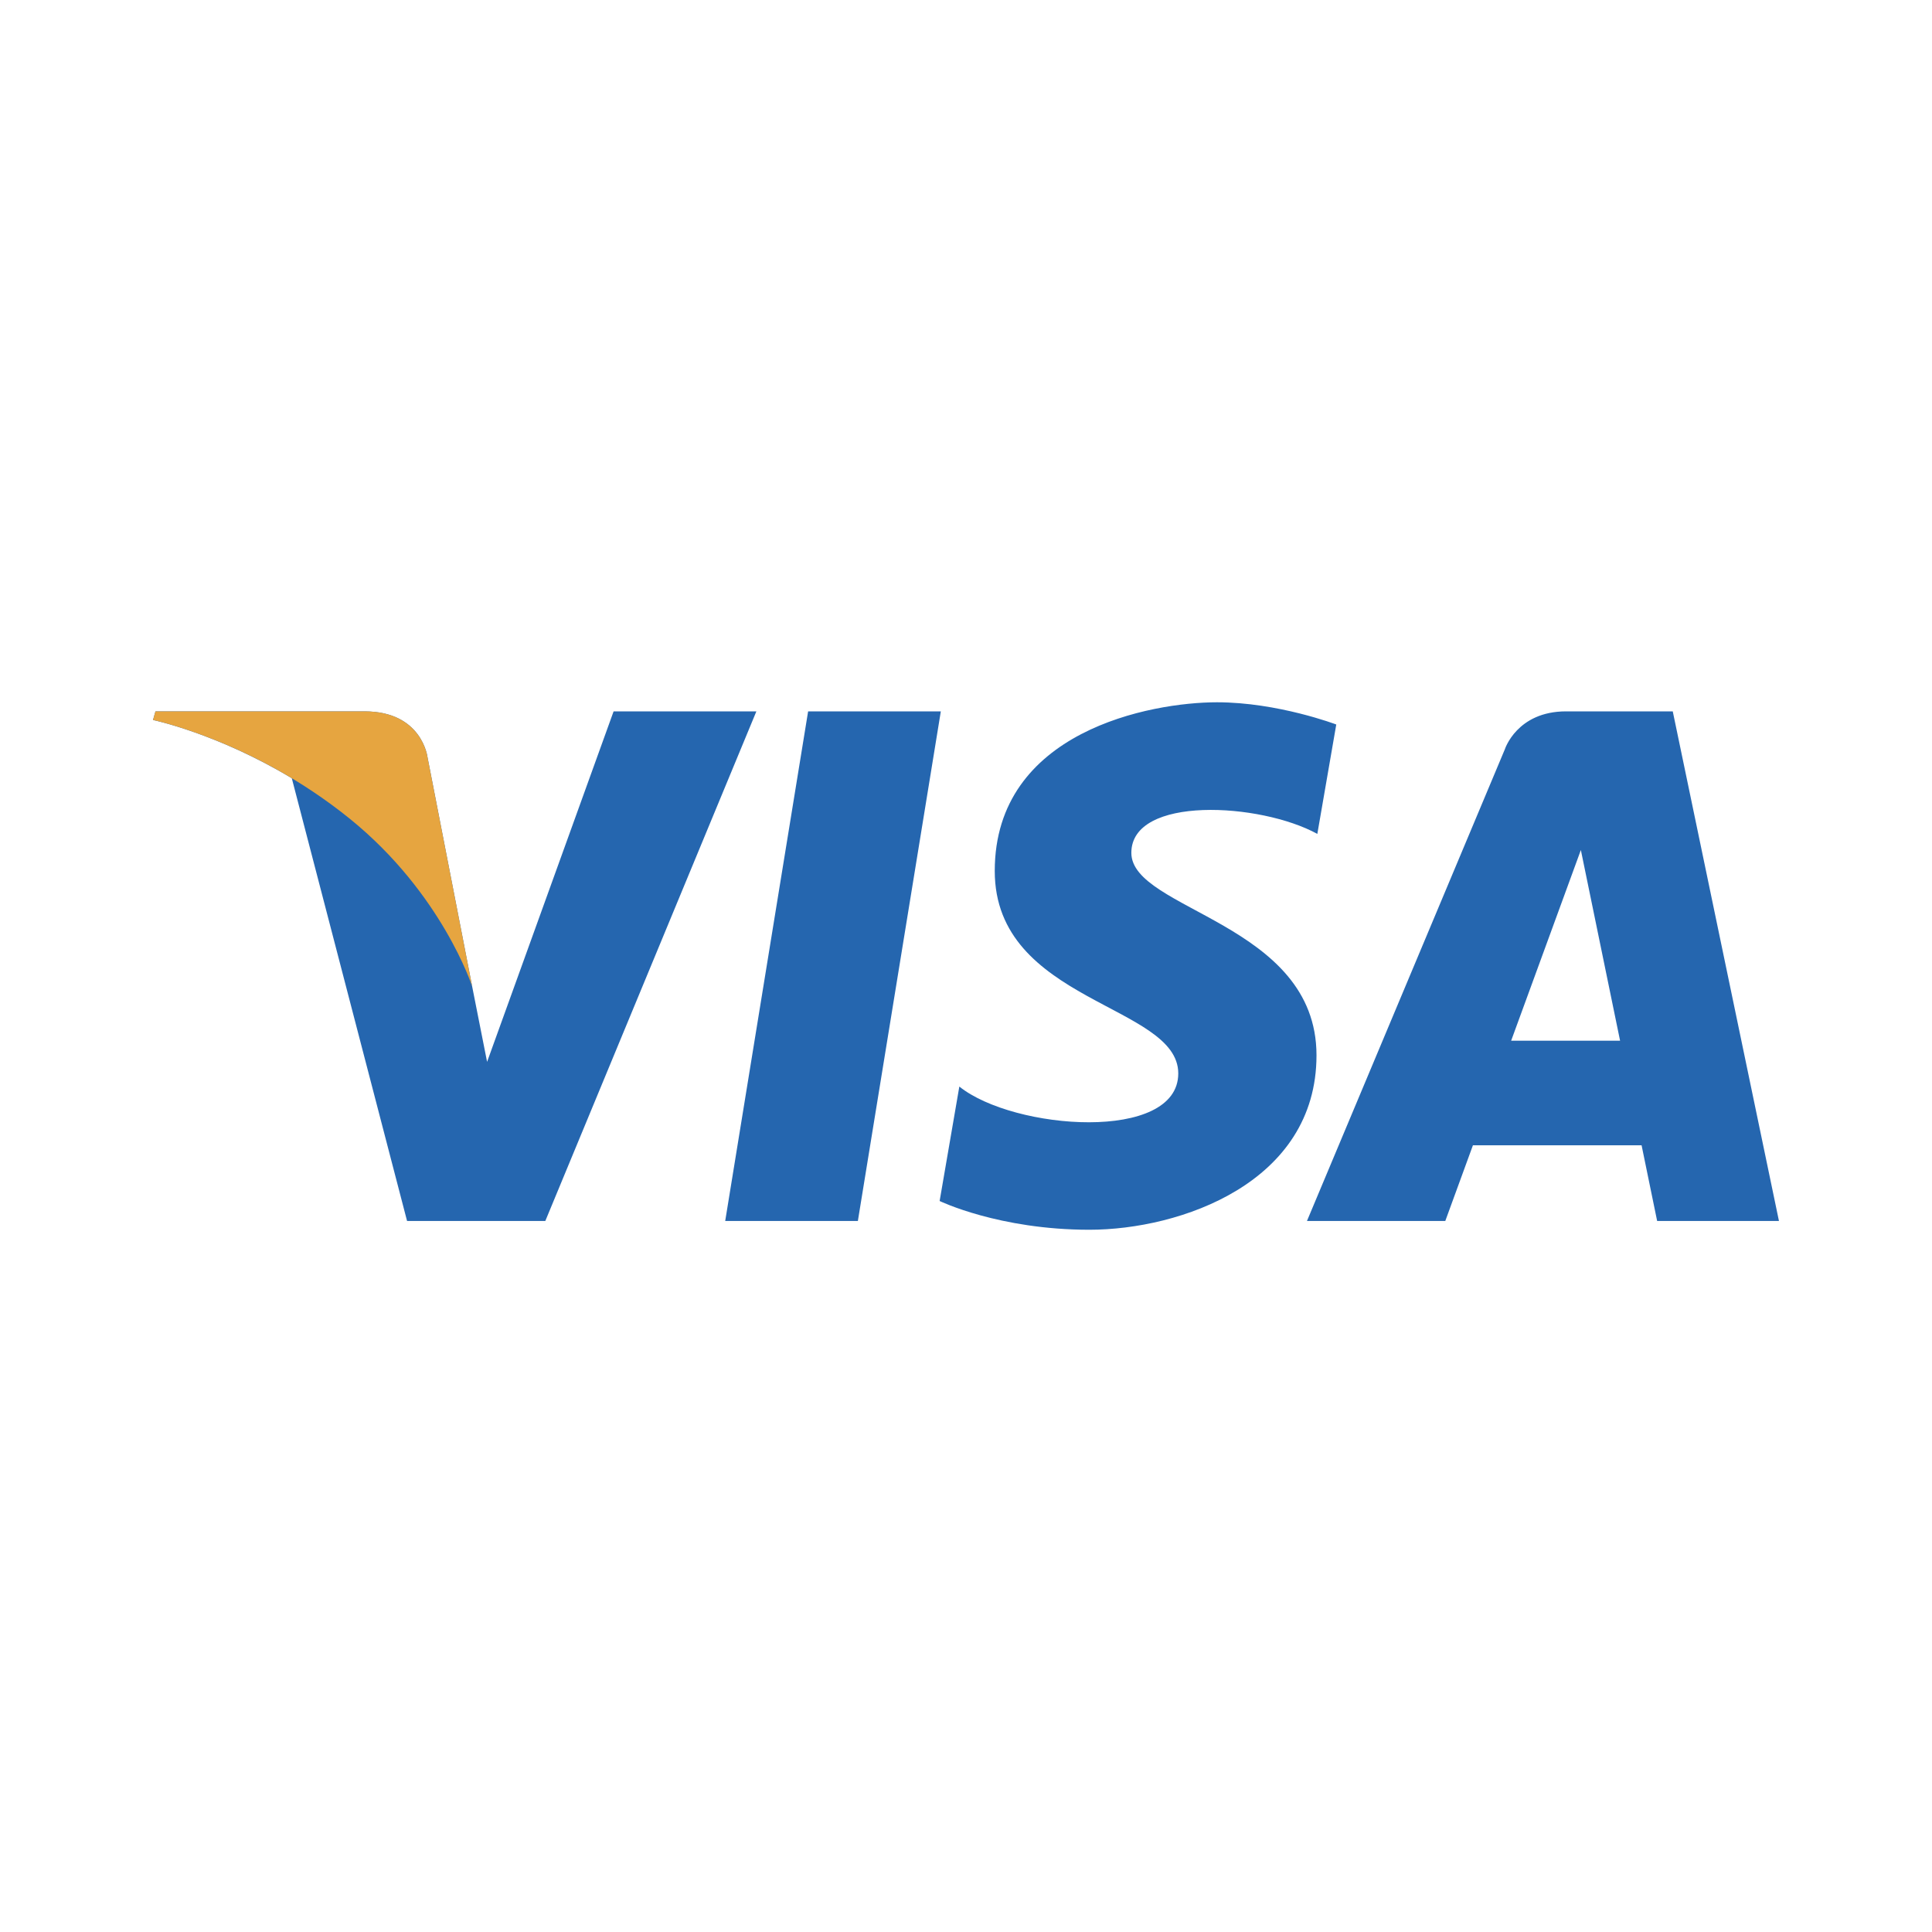
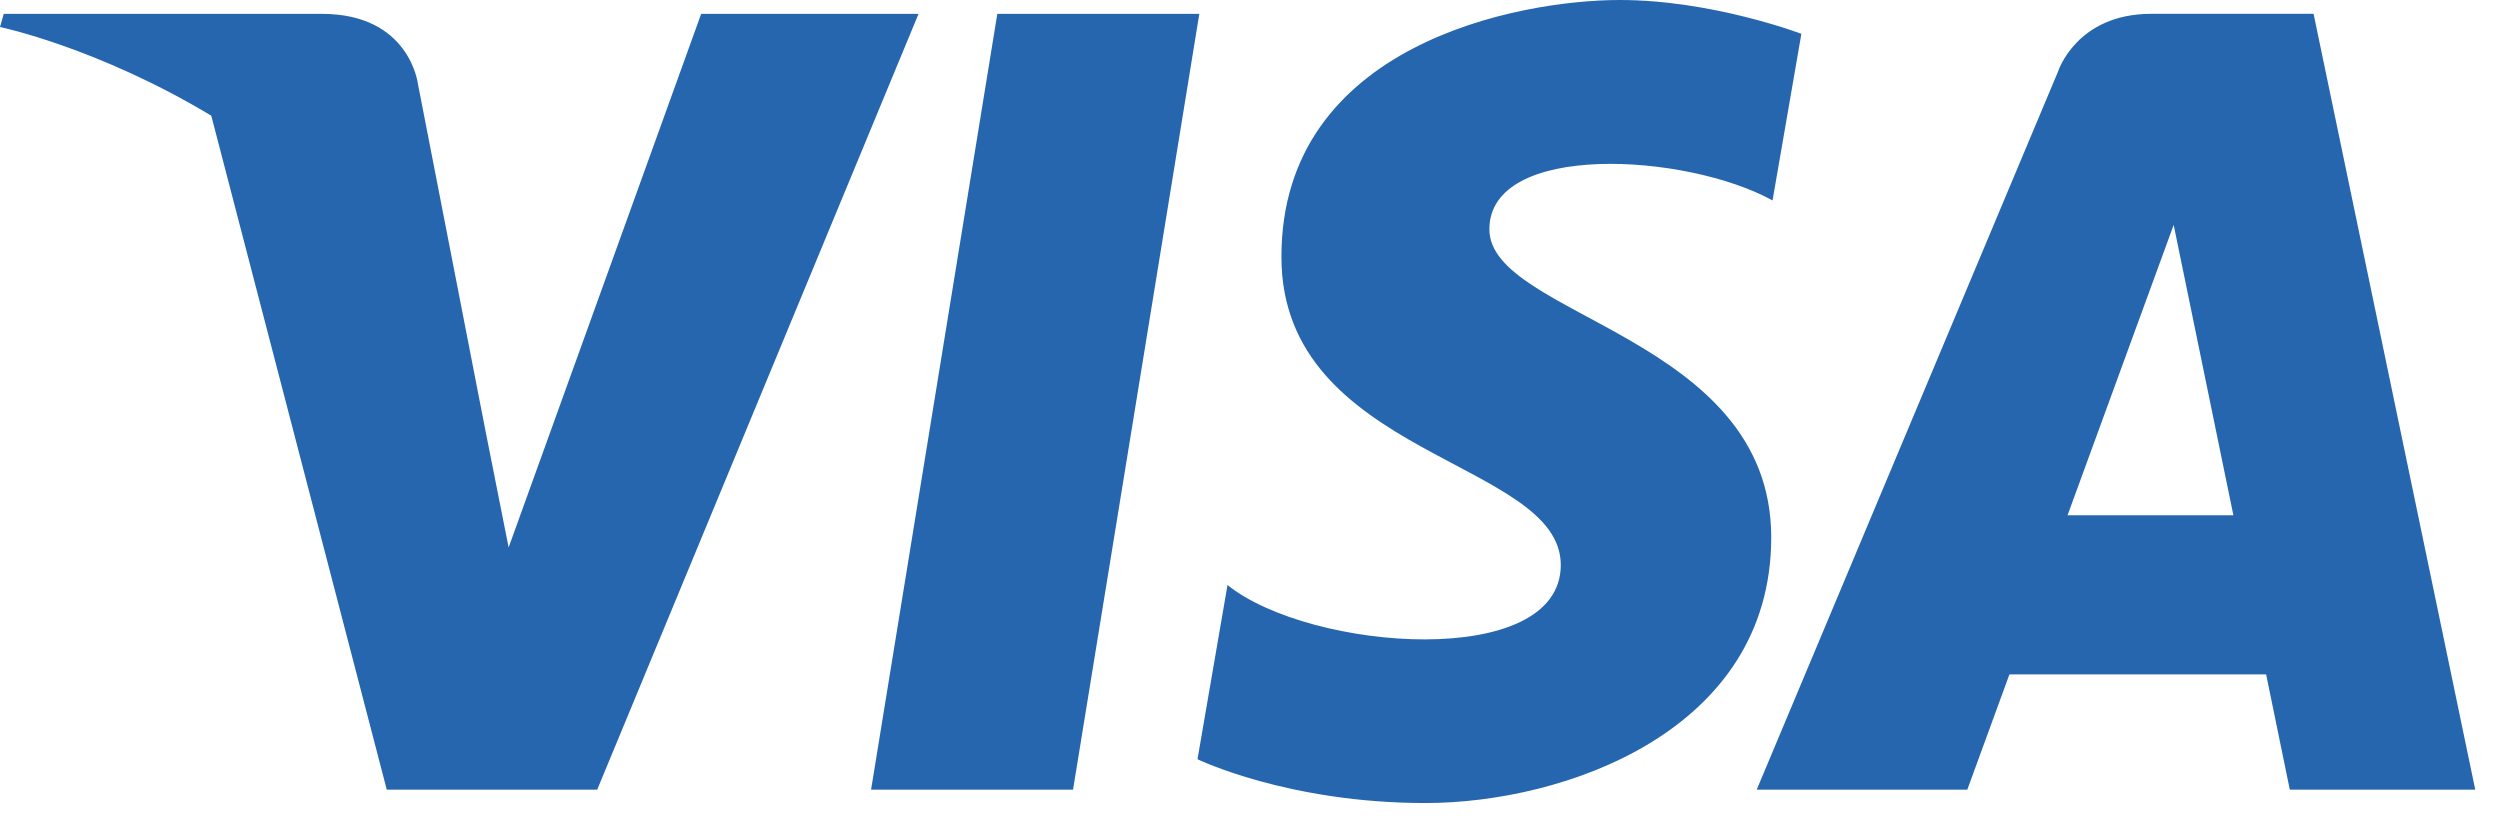
- <svg xmlns="http://www.w3.org/2000/svg" width="60" height="60" viewBox="0 0 60 60" fill="none">
-   <path d="M26.642 37.918H22.522L25.097 22.092H29.218L26.642 37.918ZM19.056 22.092L15.127 32.977L14.663 30.634L14.663 30.634L13.277 23.517C13.277 23.517 13.109 22.092 11.322 22.092H4.828L4.752 22.36C4.752 22.36 6.738 22.773 9.062 24.169L12.642 37.919H16.935L23.49 22.092H19.056ZM51.464 37.918H55.247L51.949 22.092H48.636C47.107 22.092 46.734 23.271 46.734 23.271L40.589 37.918H44.885L45.743 35.568H50.981L51.464 37.918ZM46.93 32.32L49.095 26.398L50.313 32.32H46.93ZM40.911 25.898L41.499 22.5C41.499 22.5 39.685 21.81 37.794 21.81C35.749 21.81 30.893 22.703 30.893 27.049C30.893 31.137 36.592 31.188 36.592 33.336C36.592 35.483 31.48 35.099 29.793 33.744L29.181 37.298C29.181 37.298 31.021 38.191 33.832 38.191C36.643 38.191 40.885 36.736 40.885 32.773C40.885 28.658 35.135 28.275 35.135 26.486C35.136 24.697 39.148 24.927 40.911 25.898Z" fill="#2566AF" />
-   <path d="M14.663 30.634L13.277 23.517C13.277 23.517 13.109 22.092 11.322 22.092H4.828L4.752 22.36C4.752 22.36 7.873 23.007 10.867 25.43C13.73 27.747 14.663 30.634 14.663 30.634Z" fill="#E6A540" />
+ <svg xmlns="http://www.w3.org/2000/svg" width="51" height="17" viewBox="0 0 51 17" fill="none">
+   <path d="M21.89 16.109H17.77L20.345 0.283H24.466L21.89 16.109ZM14.304 0.283L10.376 11.168L9.911 8.824L9.911 8.825L8.525 1.708C8.525 1.708 8.357 0.283 6.57 0.283H0.076L0 0.551C0 0.551 1.986 0.964 4.31 2.36L7.89 16.109H12.183L18.738 0.283H14.304ZM46.712 16.109H50.495L47.197 0.282H43.885C42.355 0.282 41.983 1.462 41.983 1.462L35.837 16.109H40.133L40.992 13.758H46.229L46.712 16.109ZM42.178 10.511L44.343 4.588L45.561 10.511H42.178ZM36.16 4.089L36.748 0.69C36.748 0.69 34.933 0 33.042 0C30.997 0 26.141 0.894 26.141 5.239C26.141 9.328 31.84 9.379 31.84 11.526C31.84 13.674 26.729 13.289 25.041 11.935L24.429 15.488C24.429 15.488 26.269 16.382 29.08 16.382C31.892 16.382 36.133 14.926 36.133 10.963C36.133 6.849 30.383 6.466 30.383 4.677C30.384 2.887 34.396 3.117 36.16 4.089Z" fill="#2566AF" />
</svg>
